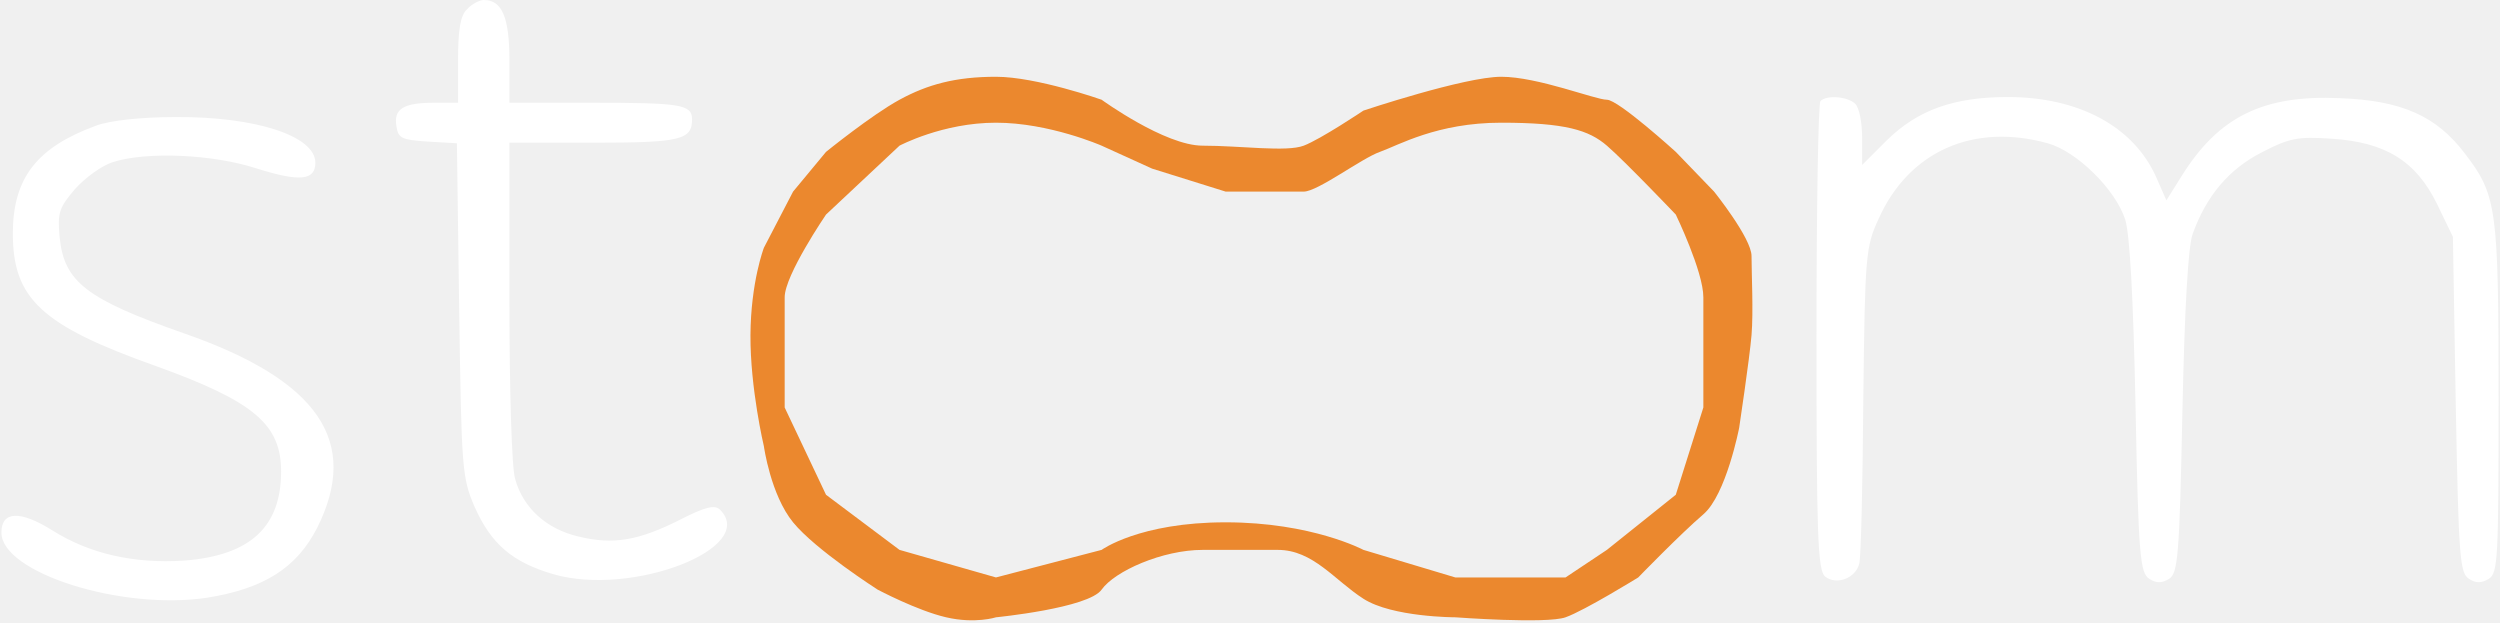
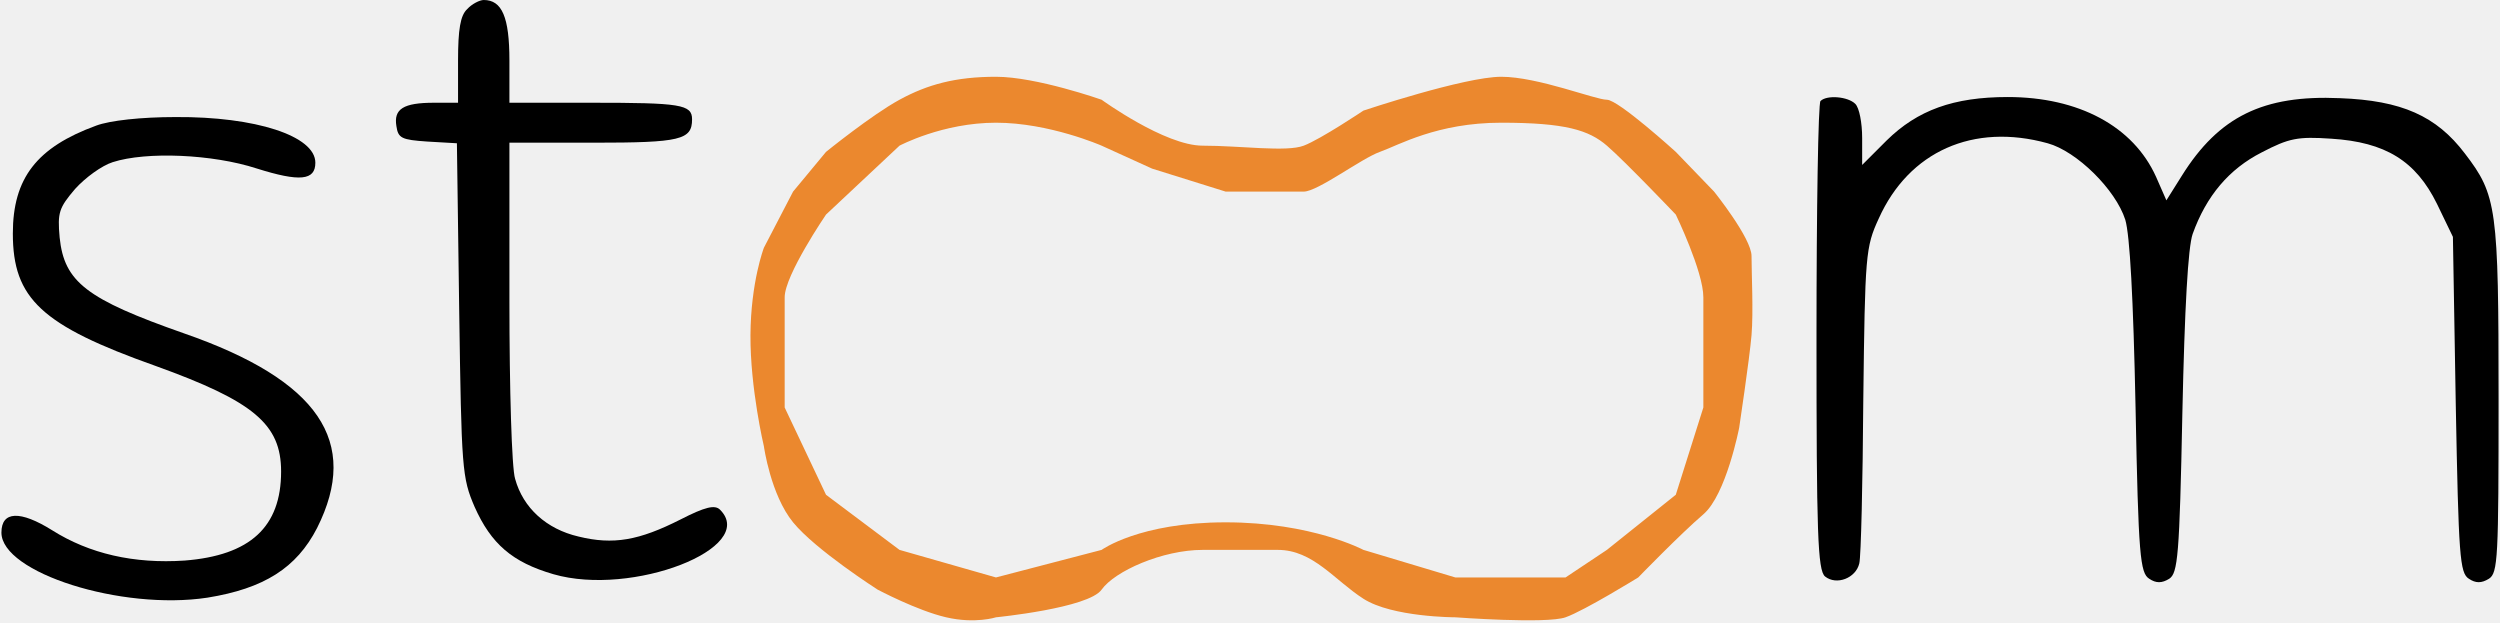
- <svg xmlns="http://www.w3.org/2000/svg" width="438" height="109" fill="none">
-   <path fill-rule="evenodd" clip-rule="evenodd" d="M210.708 25.521c-6.616 0-17.705-8.048-17.705-8.048S181.598 13.45 174.494 13.45c-7.104 0-12.011 1.36-16.9 4.024-4.89 2.664-12.876 9.136-12.876 9.136l-5.771 6.96-5.111 9.832s-2.3 5.997-2.355 15.31c-.055 9.314 2.355 19.487 2.355 19.487s1.174 8.484 5.111 13.313c3.936 4.829 14.816 11.791 14.816 11.791s6.9 3.666 12.001 4.849c5.102 1.183 8.73 0 8.73 0s16.206-1.601 18.509-4.849c2.304-3.248 10.668-6.963 17.705-6.963h13.158c6.201 0 9.936 5.316 15.009 8.564 5.073 3.248 16.095 3.248 16.095 3.248s15.973 1.183 19.314 0c3.341-1.183 12.735-6.983 12.735-6.983s7.406-7.637 11.408-11.061 6.275-15.157 6.275-15.157 1.823-12.127 2.166-16.239c.342-4.112 0-10.764 0-13.865 0-3.101-6.558-11.278-6.558-11.278l-6.712-6.96s-10.056-9.136-12.071-9.136c-2.015 0-12.093-4.024-18.509-4.024s-24.143 5.926-24.143 5.926-7.443 4.991-10.462 6.146c-3.019 1.154-11.089 0-17.705 0zm-36.214-4.024c9.346 0 18.509 4.024 18.509 4.024l8.853 4.024 12.876 4.024h13.681c2.442 0 10.09-5.805 13.342-6.96 3.253-1.154 9.996-5.112 21.263-5.112 11.266 0 15.357 1.31 18.509 4.024 3.153 2.714 12.071 12.071 12.071 12.071s4.829 9.985 4.829 14.486v19.314l-4.829 15.29-12.071 9.657-7.243 4.829H254.97l-16.095-4.829s-9.036-4.829-24.143-4.829c-15.107 0-21.729 4.829-21.729 4.829l-18.509 4.829-16.9-4.829-12.876-9.657-7.243-15.29V52.078c0-3.869 7.243-14.486 7.243-14.486l12.876-12.071s7.554-4.024 16.9-4.024z" fill="#EB882E" />
-   <path d="M81.85 1.6c-1.2 1.1-1.6 3.6-1.6 9V18h-4.2c-5.4 0-7.1 1.1-6.6 4.1.3 2.1.9 2.4 5.4 2.7l5.2.3.4 29.2c.4 27.9.5 29.4 2.7 34.5 2.9 6.5 6.6 9.7 13.8 11.8 13.8 4 35.9-4.6 29.2-11.3-.9-.9-2.6-.5-6.9 1.7-7.3 3.7-11.8 4.5-17.9 3-5.6-1.3-9.7-5-11.1-10.1-.6-1.8-1-15.9-1-31.1V25h14.8c15.2 0 17.2-.5 17.2-4.1 0-2.6-2-2.9-17.6-2.9h-14.4v-7.4c0-7.6-1.3-10.6-4.5-10.6-.7 0-2.1.7-2.9 1.6zM16.85 22.009c-10.4 3.8-14.6 9.2-14.6 18.9 0 11.4 5 16.1 25 23.2 17.2 6.2 22 10.2 22 18.5 0 9.7-5.4 14.7-16.9 15.6-8.9.6-16.7-1.2-23.2-5.3-5.6-3.5-8.9-3.4-8.9.4 0 7 21 13.7 36.1 11.4 9.9-1.6 15.6-5.2 19.2-12.2 7.6-15.1.3-25.9-23.3-34.1-17.1-6-21-9-21.8-16.8-.4-4.4-.1-5.2 2.7-8.5 1.8-2 4.7-4.1 6.6-4.7 5.9-1.9 17.5-1.4 25.2 1.1 7.6 2.4 10.3 2.1 10.3-1 0-4.7-10.5-8.1-24.5-8-6 0-11.5.6-13.9 1.5zM318.95 17.7c-.4.3-.7 19-.7 41.3 0 34.4.2 40.9 1.5 42 2 1.6 5.4.3 6-2.3.3-1.2.6-14.1.7-28.7.3-25.4.4-26.7 2.7-31.7 5.3-11.8 16.6-16.8 29.6-13.2 5.1 1.4 11.9 8.1 13.6 13.4.8 2.7 1.4 13.6 1.8 32.9.5 26 .8 29 2.4 30 1.2.8 2.2.8 3.5 0 1.5-1 1.8-3.9 2.3-29 .4-18.6 1-29.1 1.8-31.4 2.4-6.7 6.4-11.4 12.1-14.3 4.8-2.5 6.3-2.8 12.2-2.4 9.5.6 14.8 3.9 18.5 11.4l2.8 5.8.5 29.4c.5 26.6.7 29.5 2.3 30.5 1.2.8 2.2.8 3.5 0 1.6-1 1.7-3.7 1.7-31.5 0-33.5-.3-35.7-5.9-43-5-6.6-11.1-9.3-21.9-9.7-13.4-.6-21.2 3.2-27.7 13.6l-2.7 4.3-1.8-4.1c-4-8.9-13.6-14-26-14-9.5 0-15.8 2.3-21.2 7.6l-4.3 4.3v-4.7c0-2.7-.5-5.3-1.2-6-1.3-1.3-5-1.6-6.1-.5z" fill="#fff" />
+ <svg xmlns="http://www.w3.org/2000/svg" width="438" height="109" viewBox="0 0 438 109" fill="none">
+   <path fill-rule="evenodd" clip-rule="evenodd" d="M210.708 25.521C204.092 25.521 193.003 17.474 193.003 17.474C193.003 17.474 181.598 13.45 174.494 13.45C167.39 13.45 162.483 14.81 157.594 17.474C152.704 20.138 144.718 26.61 144.718 26.61L138.947 33.569L133.836 43.401C133.836 43.401 131.536 49.398 131.481 58.711C131.426 68.025 133.836 78.199 133.836 78.199C133.836 78.199 135.01 86.683 138.947 91.512C142.883 96.34 153.763 103.303 153.763 103.303C153.763 103.303 160.663 106.969 165.764 108.152C170.866 109.335 174.494 108.152 174.494 108.152C174.494 108.152 190.7 106.551 193.003 103.303C195.307 100.055 203.671 96.34 210.708 96.34H223.866C230.067 96.34 233.802 101.656 238.875 104.904C243.948 108.152 254.97 108.152 254.97 108.152C254.97 108.152 270.943 109.335 274.284 108.152C277.625 106.969 287.019 101.169 287.019 101.169C287.019 101.169 294.425 93.532 298.427 90.108C302.429 86.683 304.702 74.951 304.702 74.951C304.702 74.951 306.525 62.823 306.868 58.711C307.21 54.599 306.868 47.948 306.868 44.847C306.868 41.746 300.31 33.569 300.31 33.569L293.598 26.61C293.598 26.61 283.542 17.474 281.527 17.474C279.512 17.474 269.434 13.45 263.018 13.45C256.602 13.45 238.875 19.376 238.875 19.376C238.875 19.376 231.432 24.367 228.413 25.521C225.394 26.676 217.324 25.521 210.708 25.521ZM174.494 21.498C183.84 21.498 193.003 25.521 193.003 25.521L201.856 29.545L214.732 33.569H228.413C230.855 33.569 238.503 27.764 241.755 26.61C245.008 25.455 251.751 21.498 263.018 21.498C274.284 21.498 278.375 22.807 281.527 25.521C284.68 28.235 293.598 37.593 293.598 37.593C293.598 37.593 298.427 47.577 298.427 52.078V71.393L293.598 86.683L281.527 96.34L274.284 101.169H254.97L238.875 96.34C238.875 96.34 229.839 91.512 214.732 91.512C199.625 91.512 193.003 96.34 193.003 96.34L174.494 101.169L157.594 96.34L144.718 86.683L137.475 71.393V52.078C137.475 48.21 144.718 37.593 144.718 37.593L157.594 25.521C157.594 25.521 165.148 21.498 174.494 21.498Z" fill="#EB882E" />
+   <path d="M81.85 1.6C80.65 2.7 80.25 5.2 80.25 10.6V18H76.05C70.65 18 68.95 19.1 69.45 22.1C69.75 24.2 70.35 24.5 74.85 24.8L80.05 25.1L80.45 54.3C80.85 82.2 80.95 83.7 83.15 88.8C86.05 95.3 89.75 98.5 96.95 100.6C110.75 104.6 132.85 96 126.15 89.3C125.25 88.4 123.55 88.8 119.25 91C111.95 94.7 107.45 95.5 101.35 94C95.75 92.7 91.65 89 90.25 83.9C89.65 82.1 89.25 68 89.25 52.8V25H104.05C119.25 25 121.25 24.5 121.25 20.9C121.25 18.3 119.25 18 103.65 18H89.25V10.6C89.25 3 87.95 0 84.75 0C84.05 0 82.65 0.7 81.85 1.6Z" fill="black" />
+   <path d="M16.85 22.009C6.45 25.809 2.25 31.209 2.25 40.909C2.25 52.309 7.25 57.009 27.25 64.109C44.45 70.309 49.25 74.309 49.25 82.609C49.25 92.309 43.85 97.309 32.35 98.209C23.45 98.809 15.65 97.009 9.15 92.909C3.55 89.409 0.25 89.509 0.25 93.309C0.25 100.309 21.25 107.009 36.35 104.709C46.25 103.109 51.95 99.509 55.55 92.509C63.15 77.409 55.85 66.609 32.25 58.409C15.15 52.409 11.25 49.409 10.45 41.609C10.05 37.209 10.35 36.409 13.15 33.109C14.95 31.109 17.85 29.009 19.75 28.409C25.65 26.509 37.25 27.009 44.95 29.509C52.55 31.909 55.25 31.609 55.25 28.509C55.25 23.809 44.75 20.409 30.75 20.509C24.75 20.509 19.25 21.109 16.85 22.009Z" fill="black" />
+   <path d="M318.95 17.7C318.55 18 318.25 36.7 318.25 59C318.25 93.4 318.45 99.9 319.75 101C321.75 102.6 325.15 101.3 325.75 98.7C326.05 97.5 326.35 84.6 326.45 70C326.75 44.6 326.85 43.3 329.15 38.3C334.45 26.5 345.75 21.5 358.75 25.1C363.85 26.5 370.65 33.2 372.35 38.5C373.15 41.2 373.75 52.1 374.15 71.4C374.65 97.4 374.95 100.4 376.55 101.4C377.75 102.2 378.75 102.2 380.05 101.4C381.55 100.4 381.85 97.5 382.35 72.4C382.75 53.8 383.35 43.3 384.15 41C386.55 34.3 390.55 29.6 396.25 26.7C401.05 24.2 402.55 23.9 408.45 24.3C417.95 24.9 423.25 28.2 426.95 35.7L429.75 41.5L430.25 70.9C430.75 97.5 430.95 100.4 432.55 101.4C433.75 102.2 434.75 102.2 436.05 101.4C437.65 100.4 437.75 97.7 437.75 69.9C437.75 36.4 437.45 34.2 431.85 26.9C426.85 20.3 420.75 17.6 409.95 17.2C396.55 16.6 388.75 20.4 382.25 30.8L379.55 35.1L377.75 31C373.75 22.1 364.15 17 351.75 17C342.25 17 335.95 19.3 330.55 24.6L326.25 28.9V24.2C326.25 21.5 325.75 18.9 325.05 18.2C323.75 16.9 320.05 16.6 318.95 17.7Z" fill="black" />
</svg>
